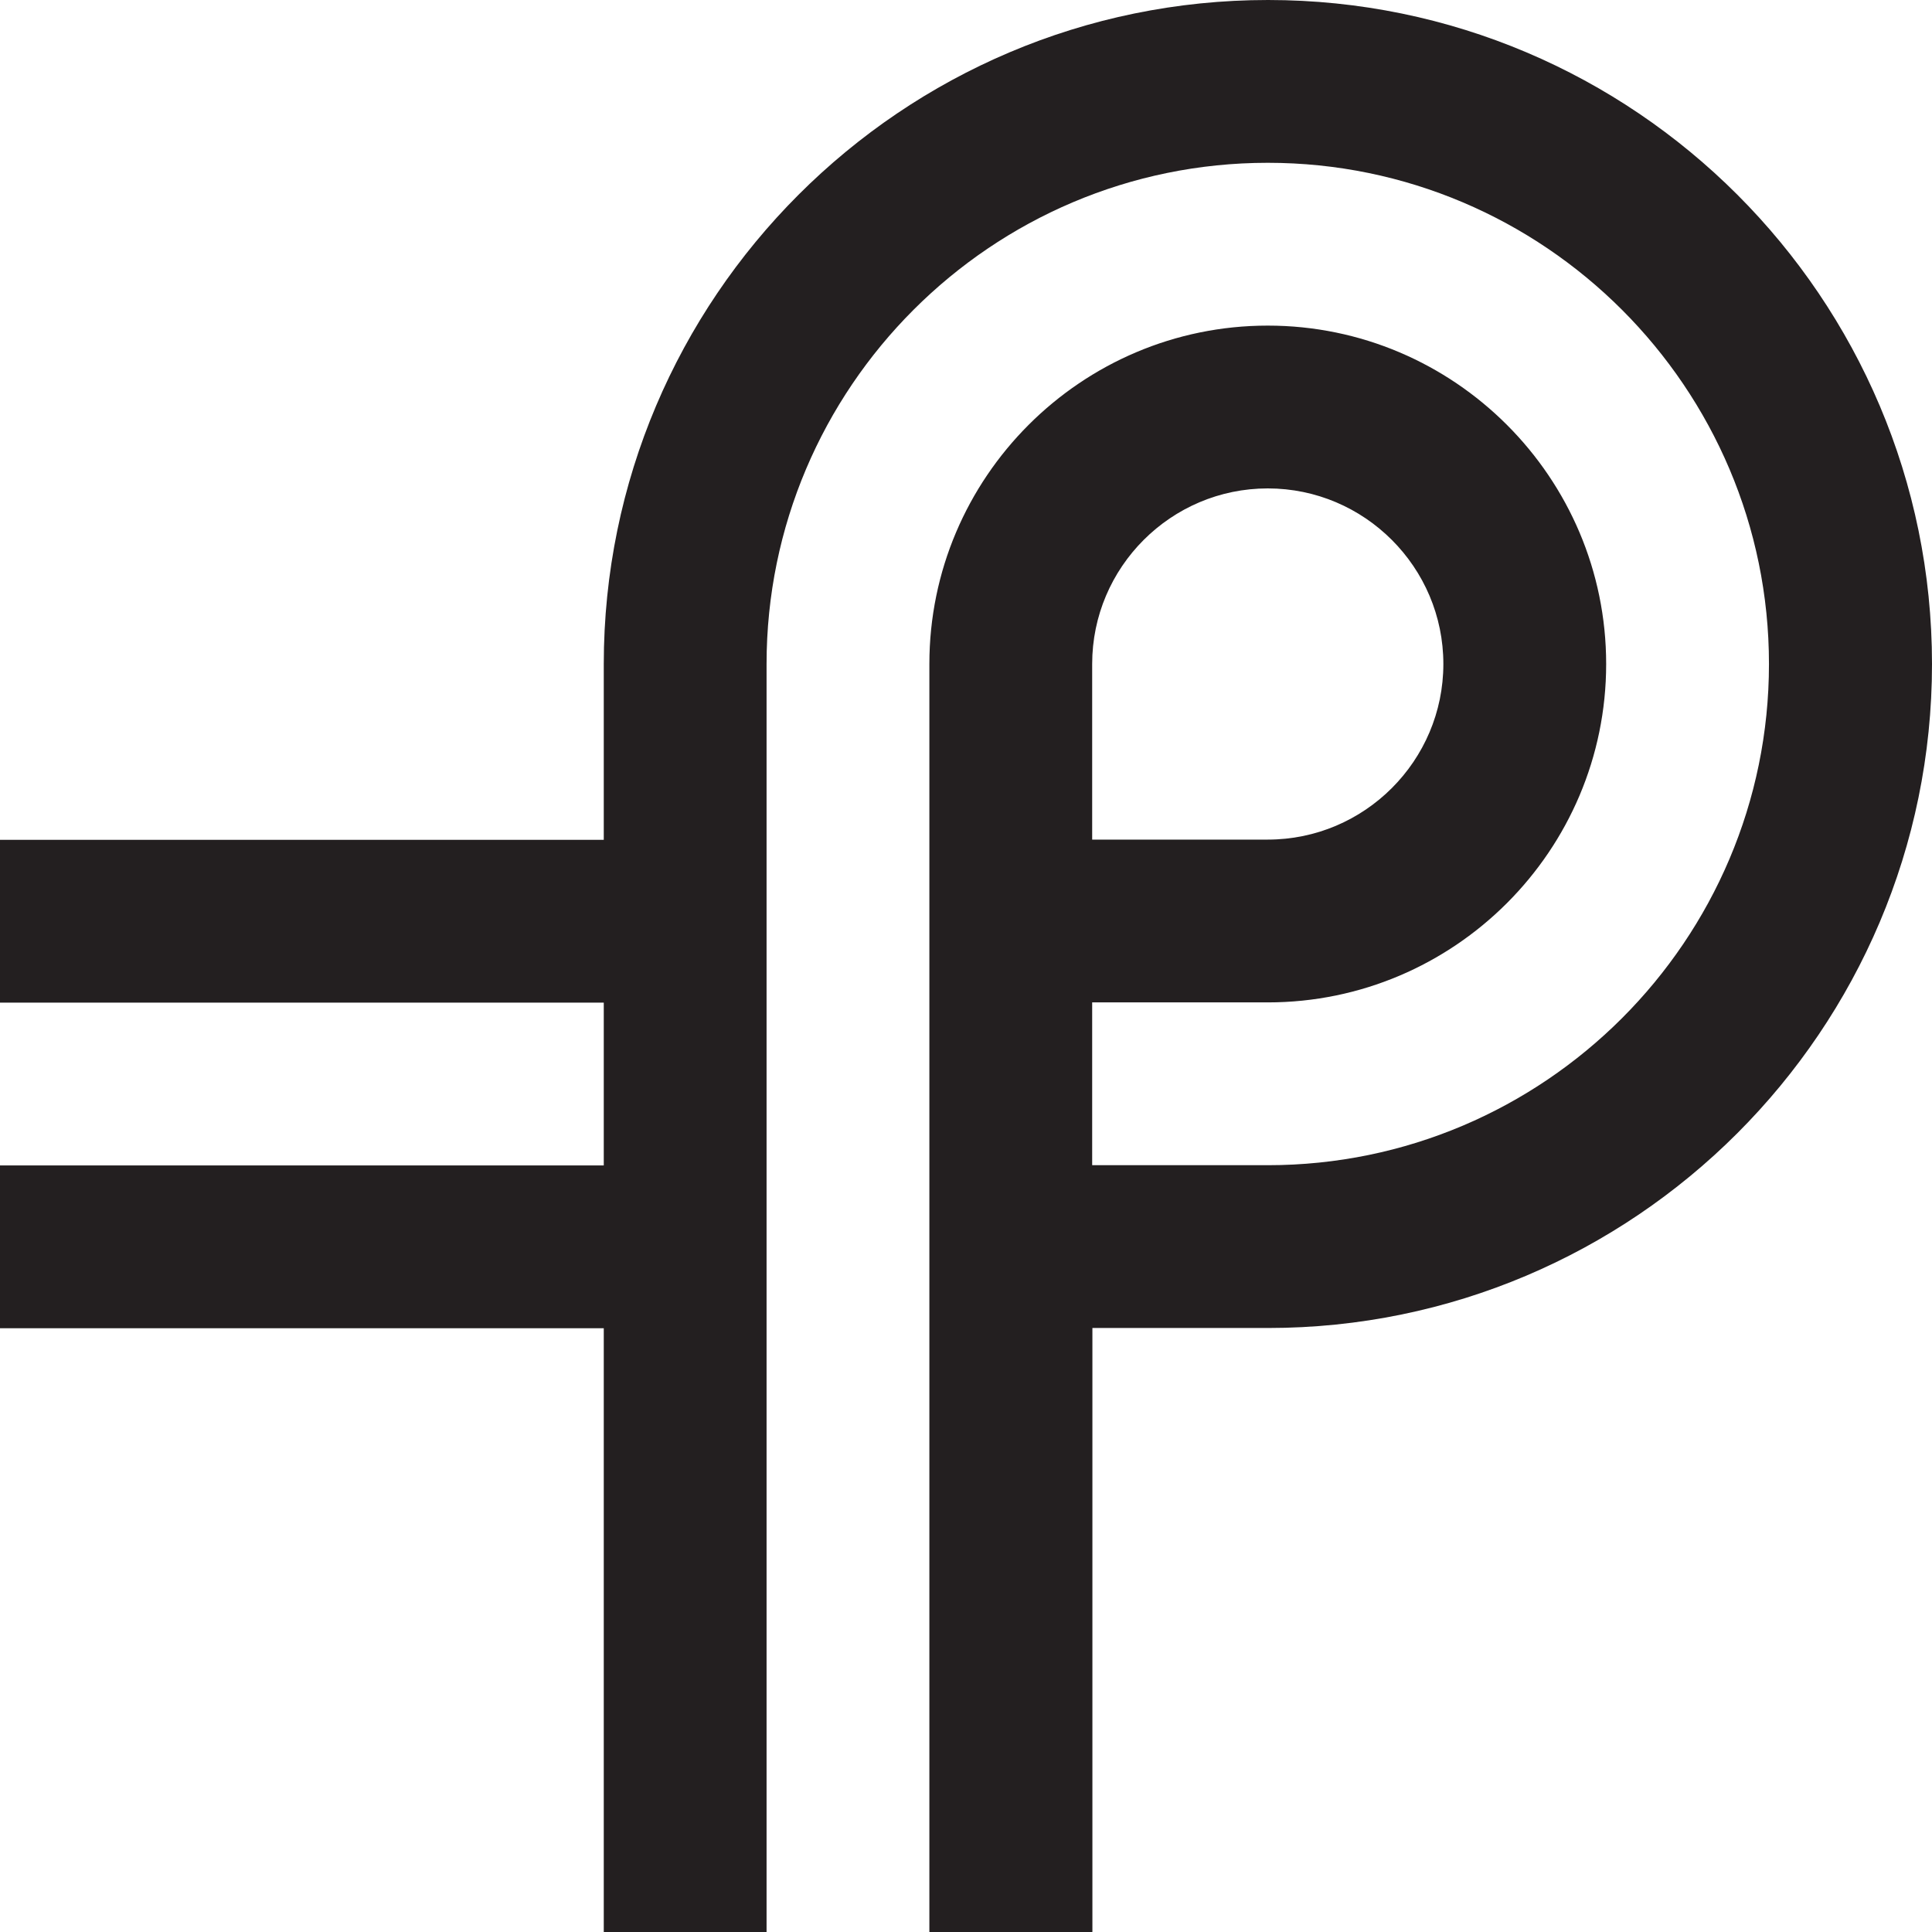
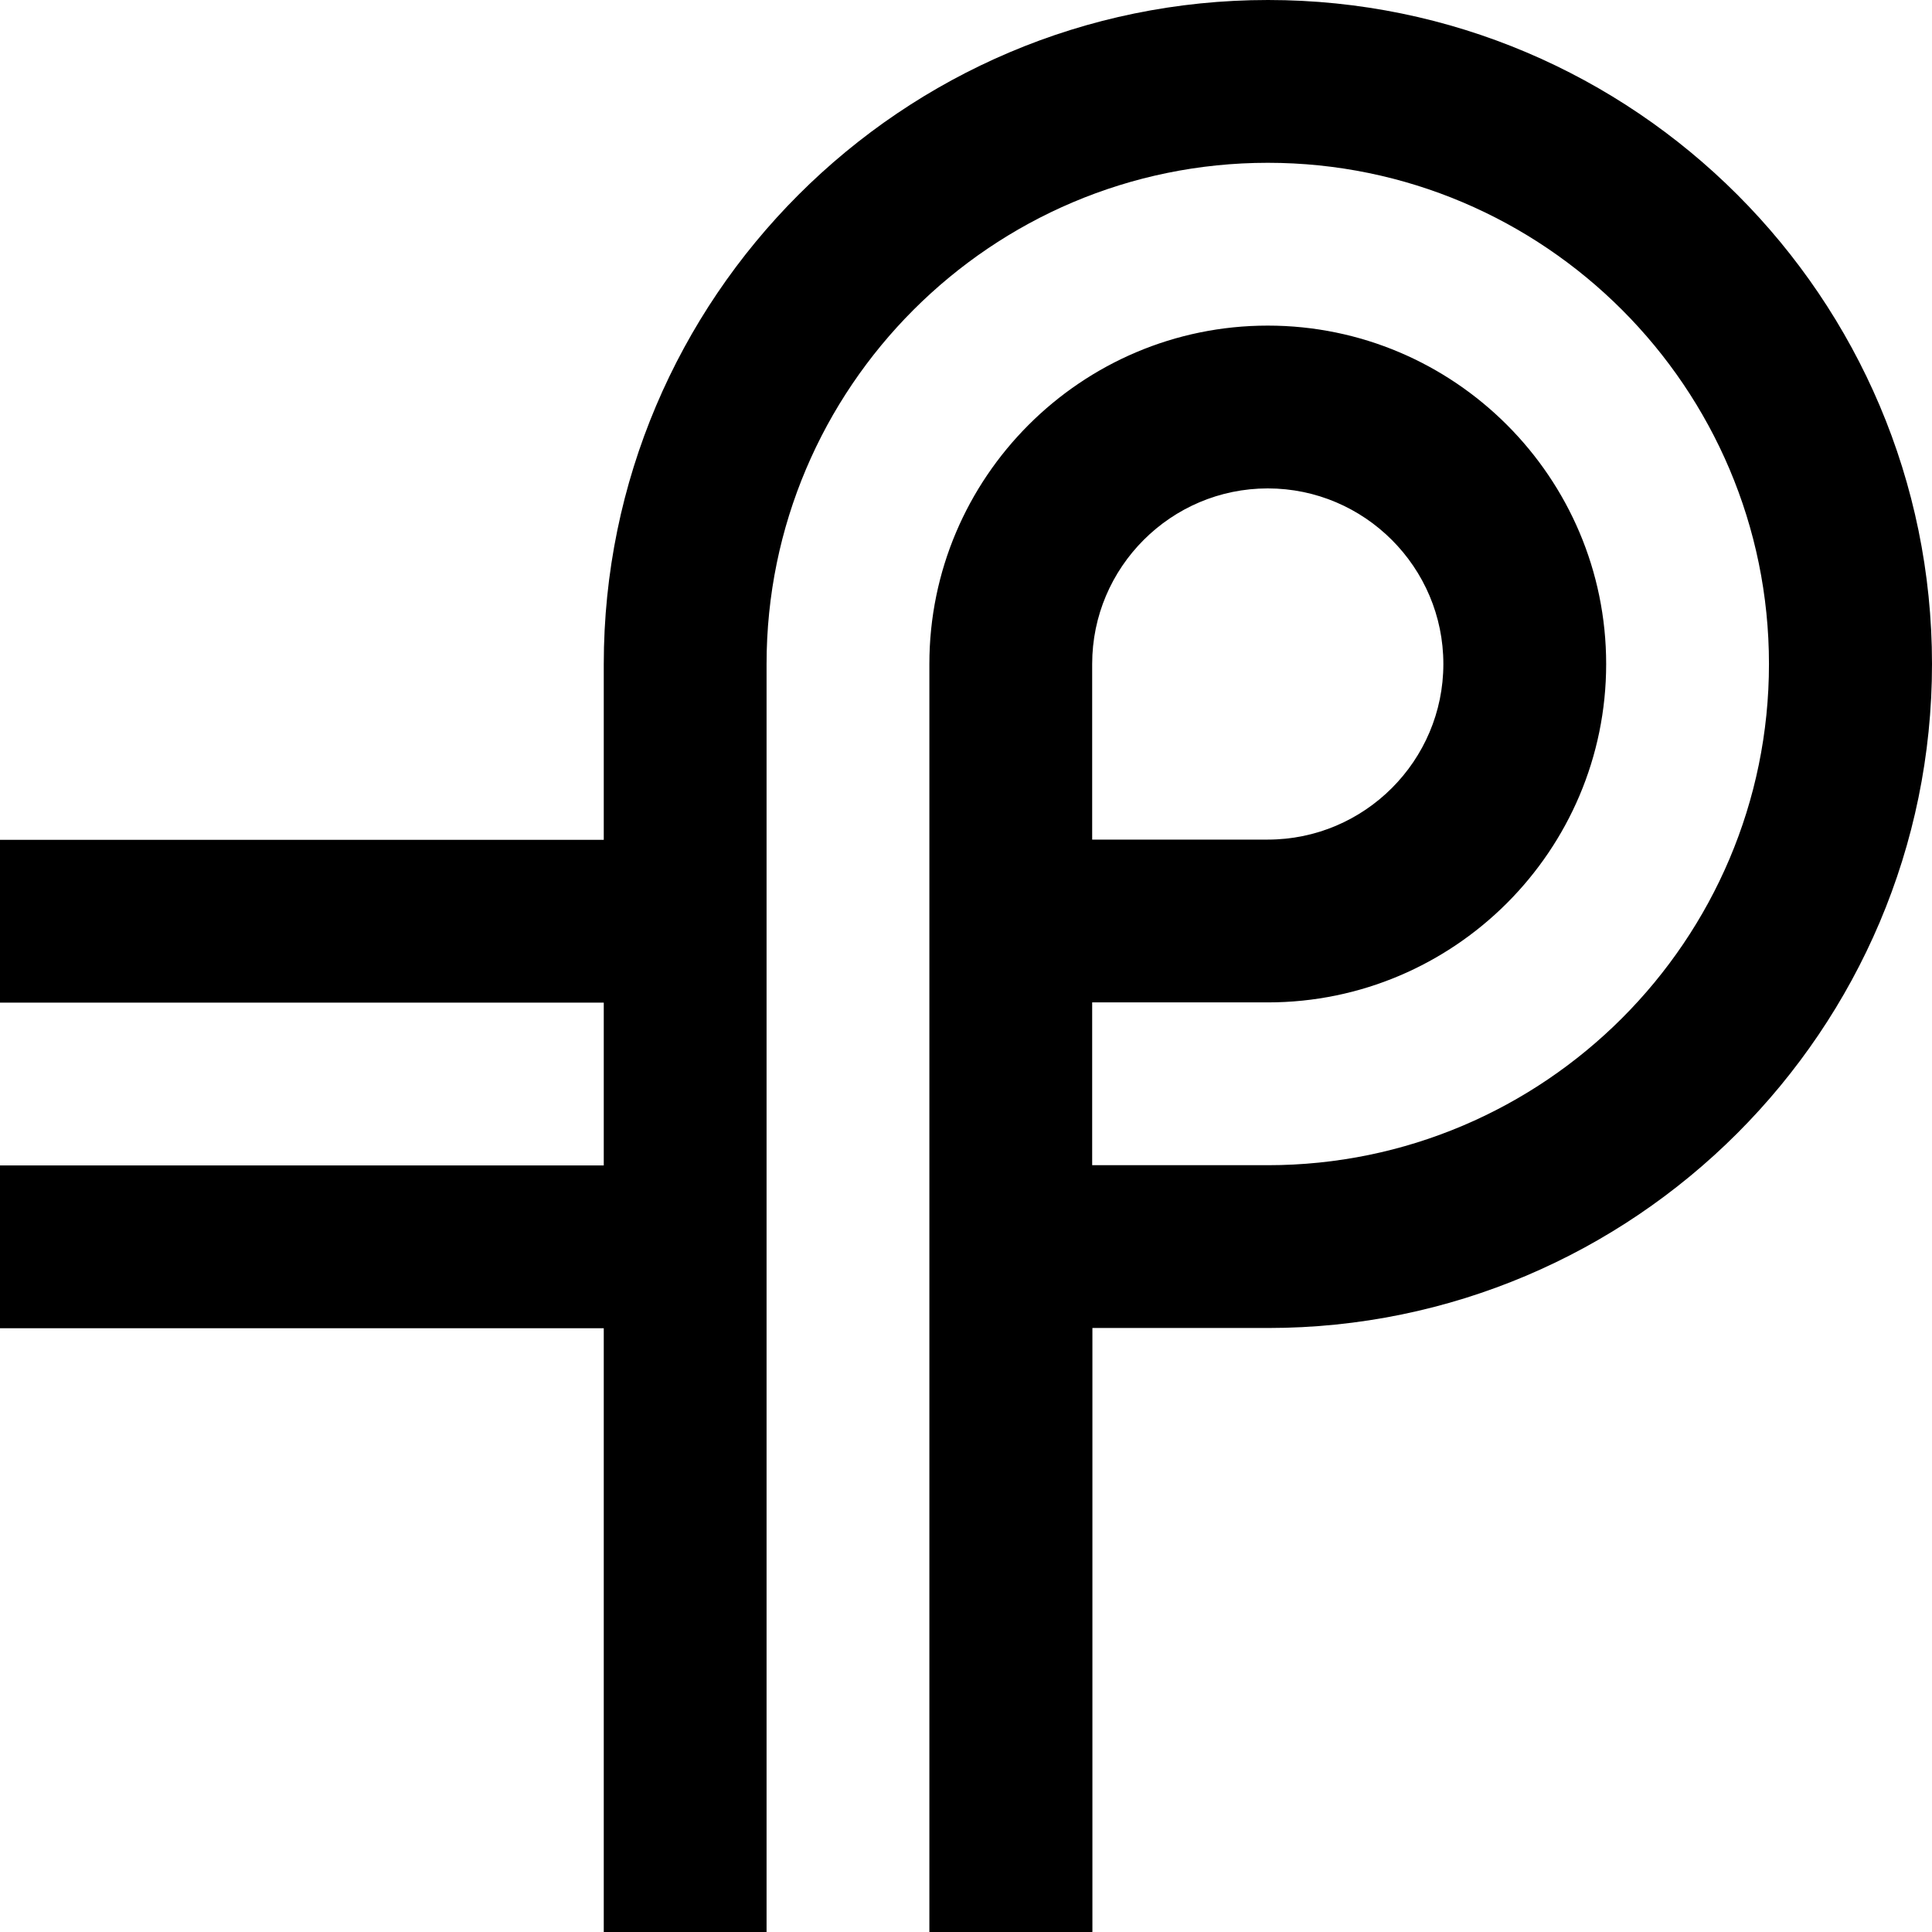
<svg xmlns="http://www.w3.org/2000/svg" id="Layer_1" version="1.1" viewBox="0 0 83.07 83.07">
  <defs>
    <style>
      .st0 {
-         fill: #231f20;
+         fill: currentColor;
      }
    </style>
  </defs>
  <path class="st0" d="M46.96,83.07h-7V28.55c0-8.02,6.53-14.55,14.55-14.55s14.55,6.53,14.55,14.55-6.53,14.55-14.55,14.55h-7.55v7h7.55c11.88,0,21.55-9.67,21.55-21.55s-9.67-21.55-21.55-21.55-21.55,9.67-21.55,21.55v54.52h-7v-25.96H0v-7h25.96v-7H0v-7h25.96v-7.55C25.96,12.81,38.77,0,54.52,0s28.55,12.81,28.55,28.55-12.81,28.55-28.55,28.55h-7.55v25.96ZM46.96,36.1h7.55c4.16,0,7.55-3.39,7.55-7.55s-3.39-7.55-7.55-7.55-7.55,3.39-7.55,7.55v7.55Z" />
</svg>
